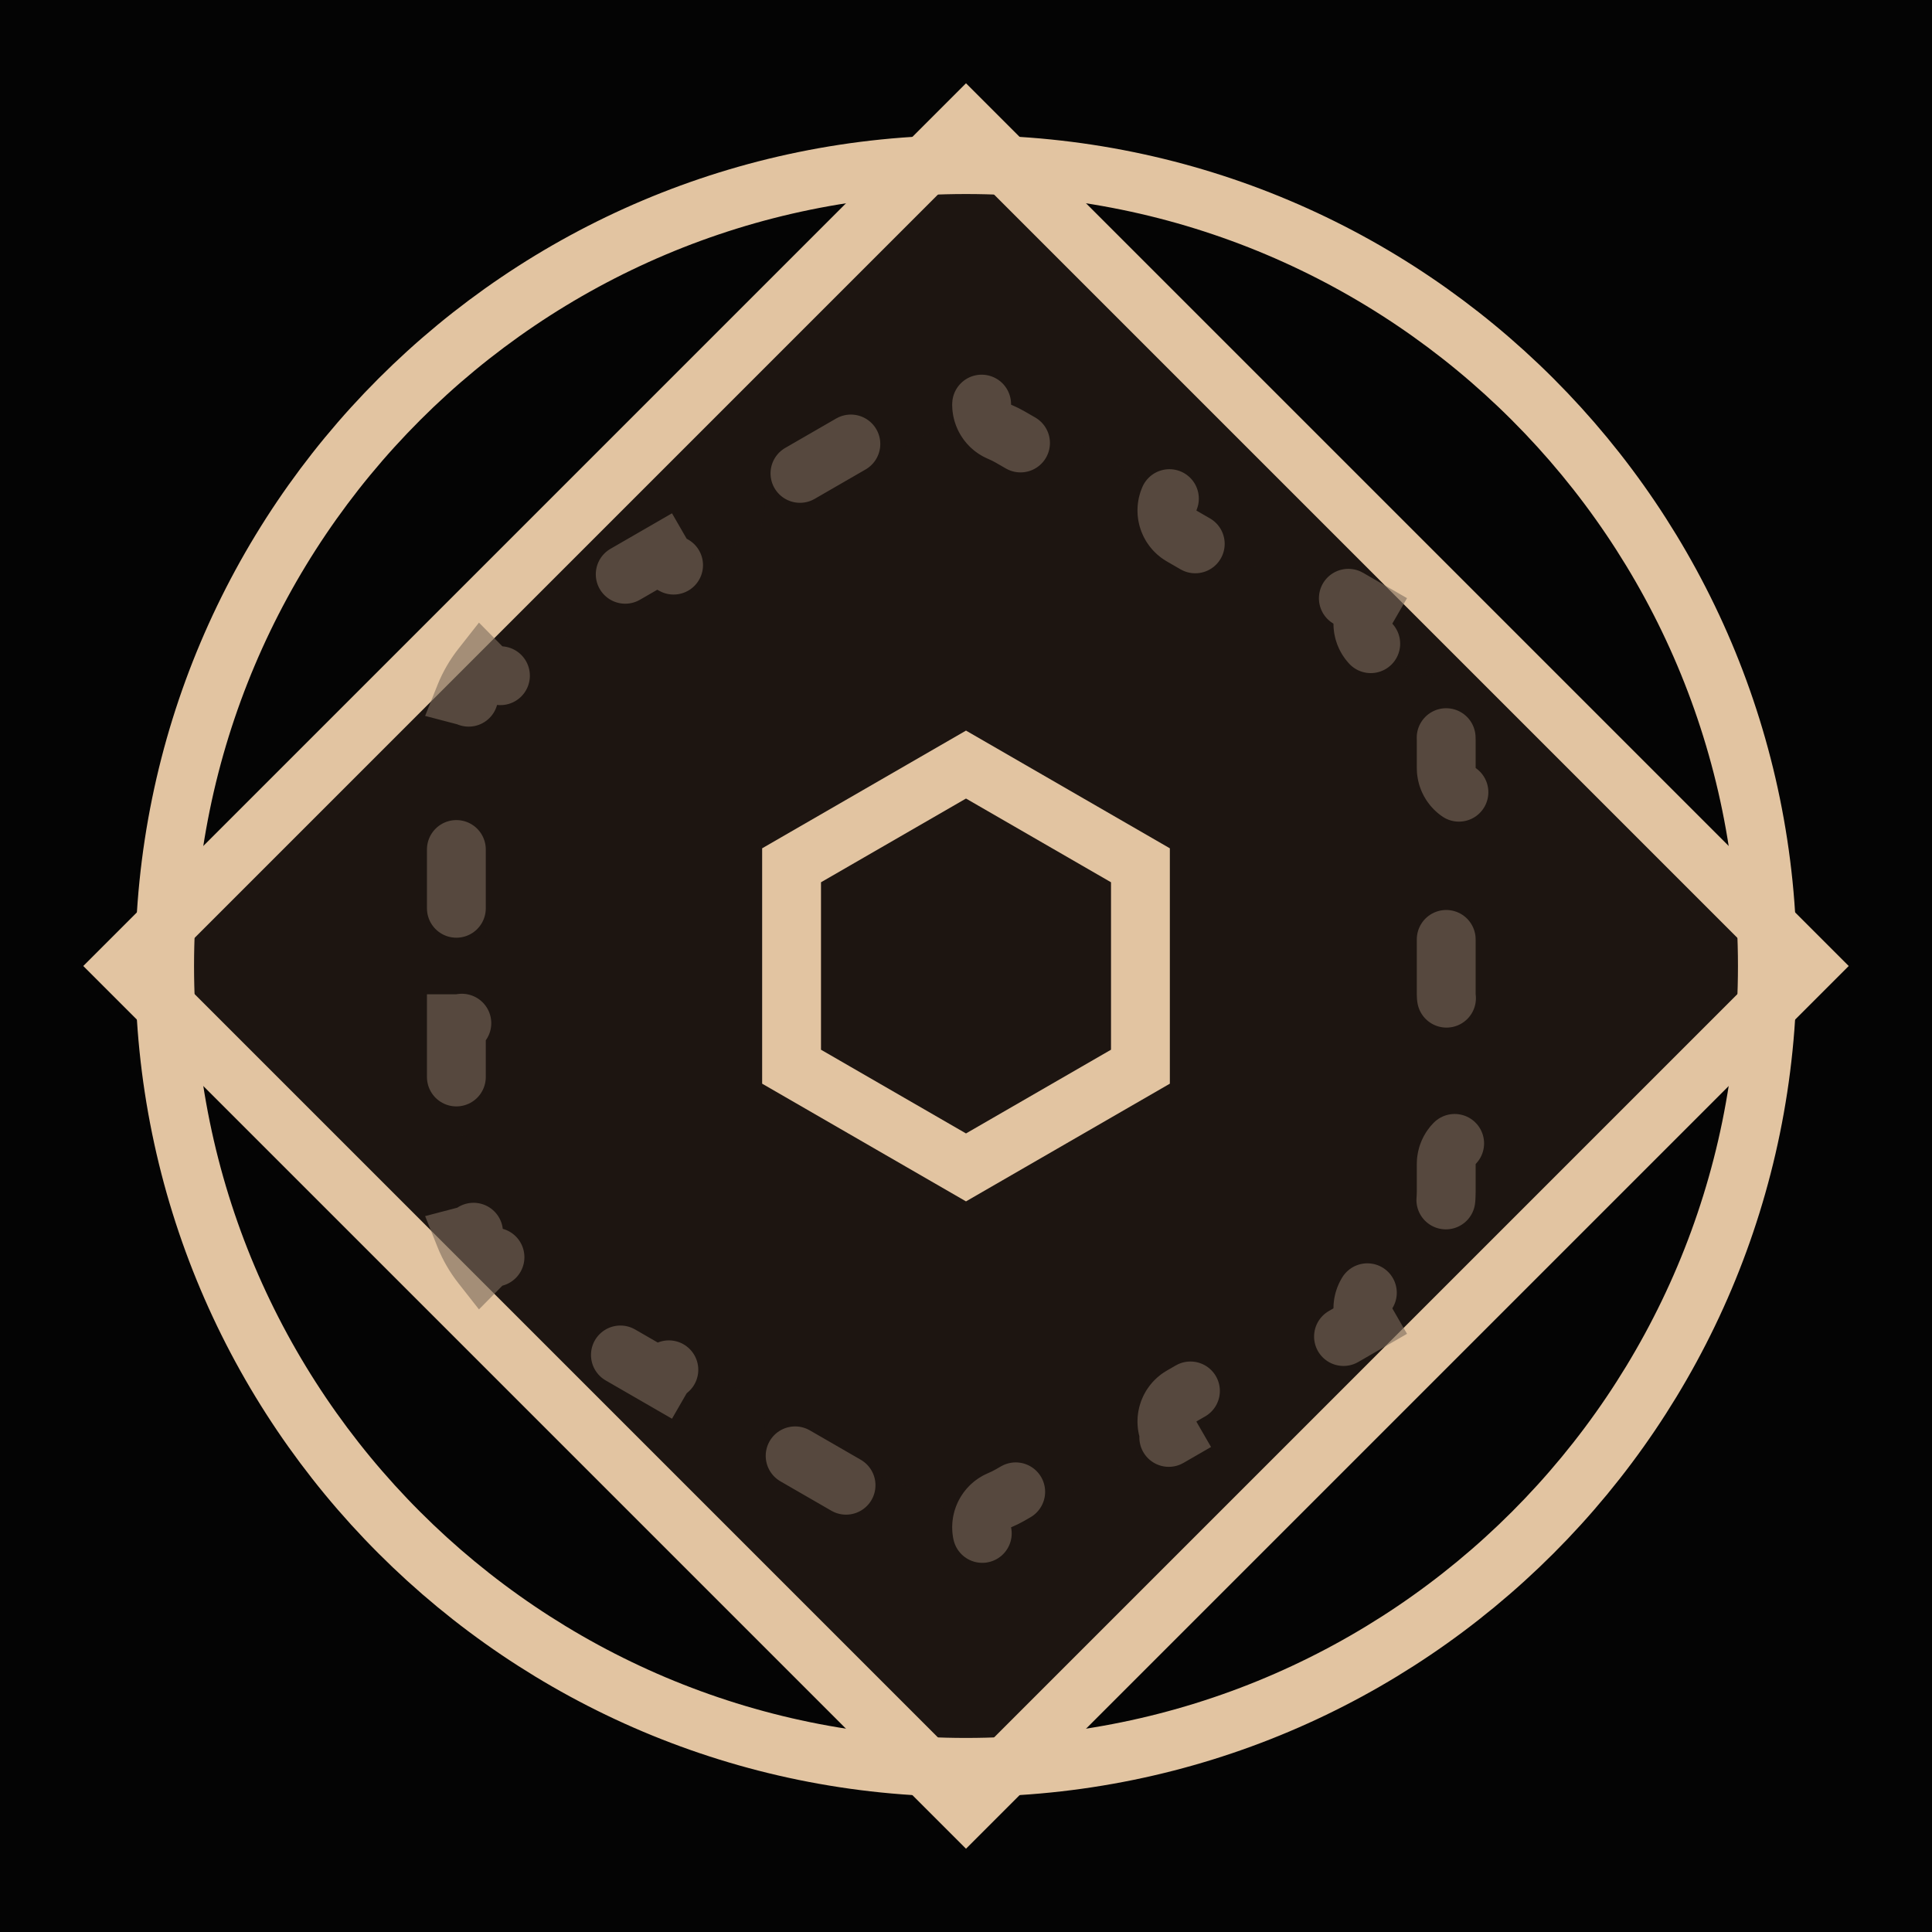
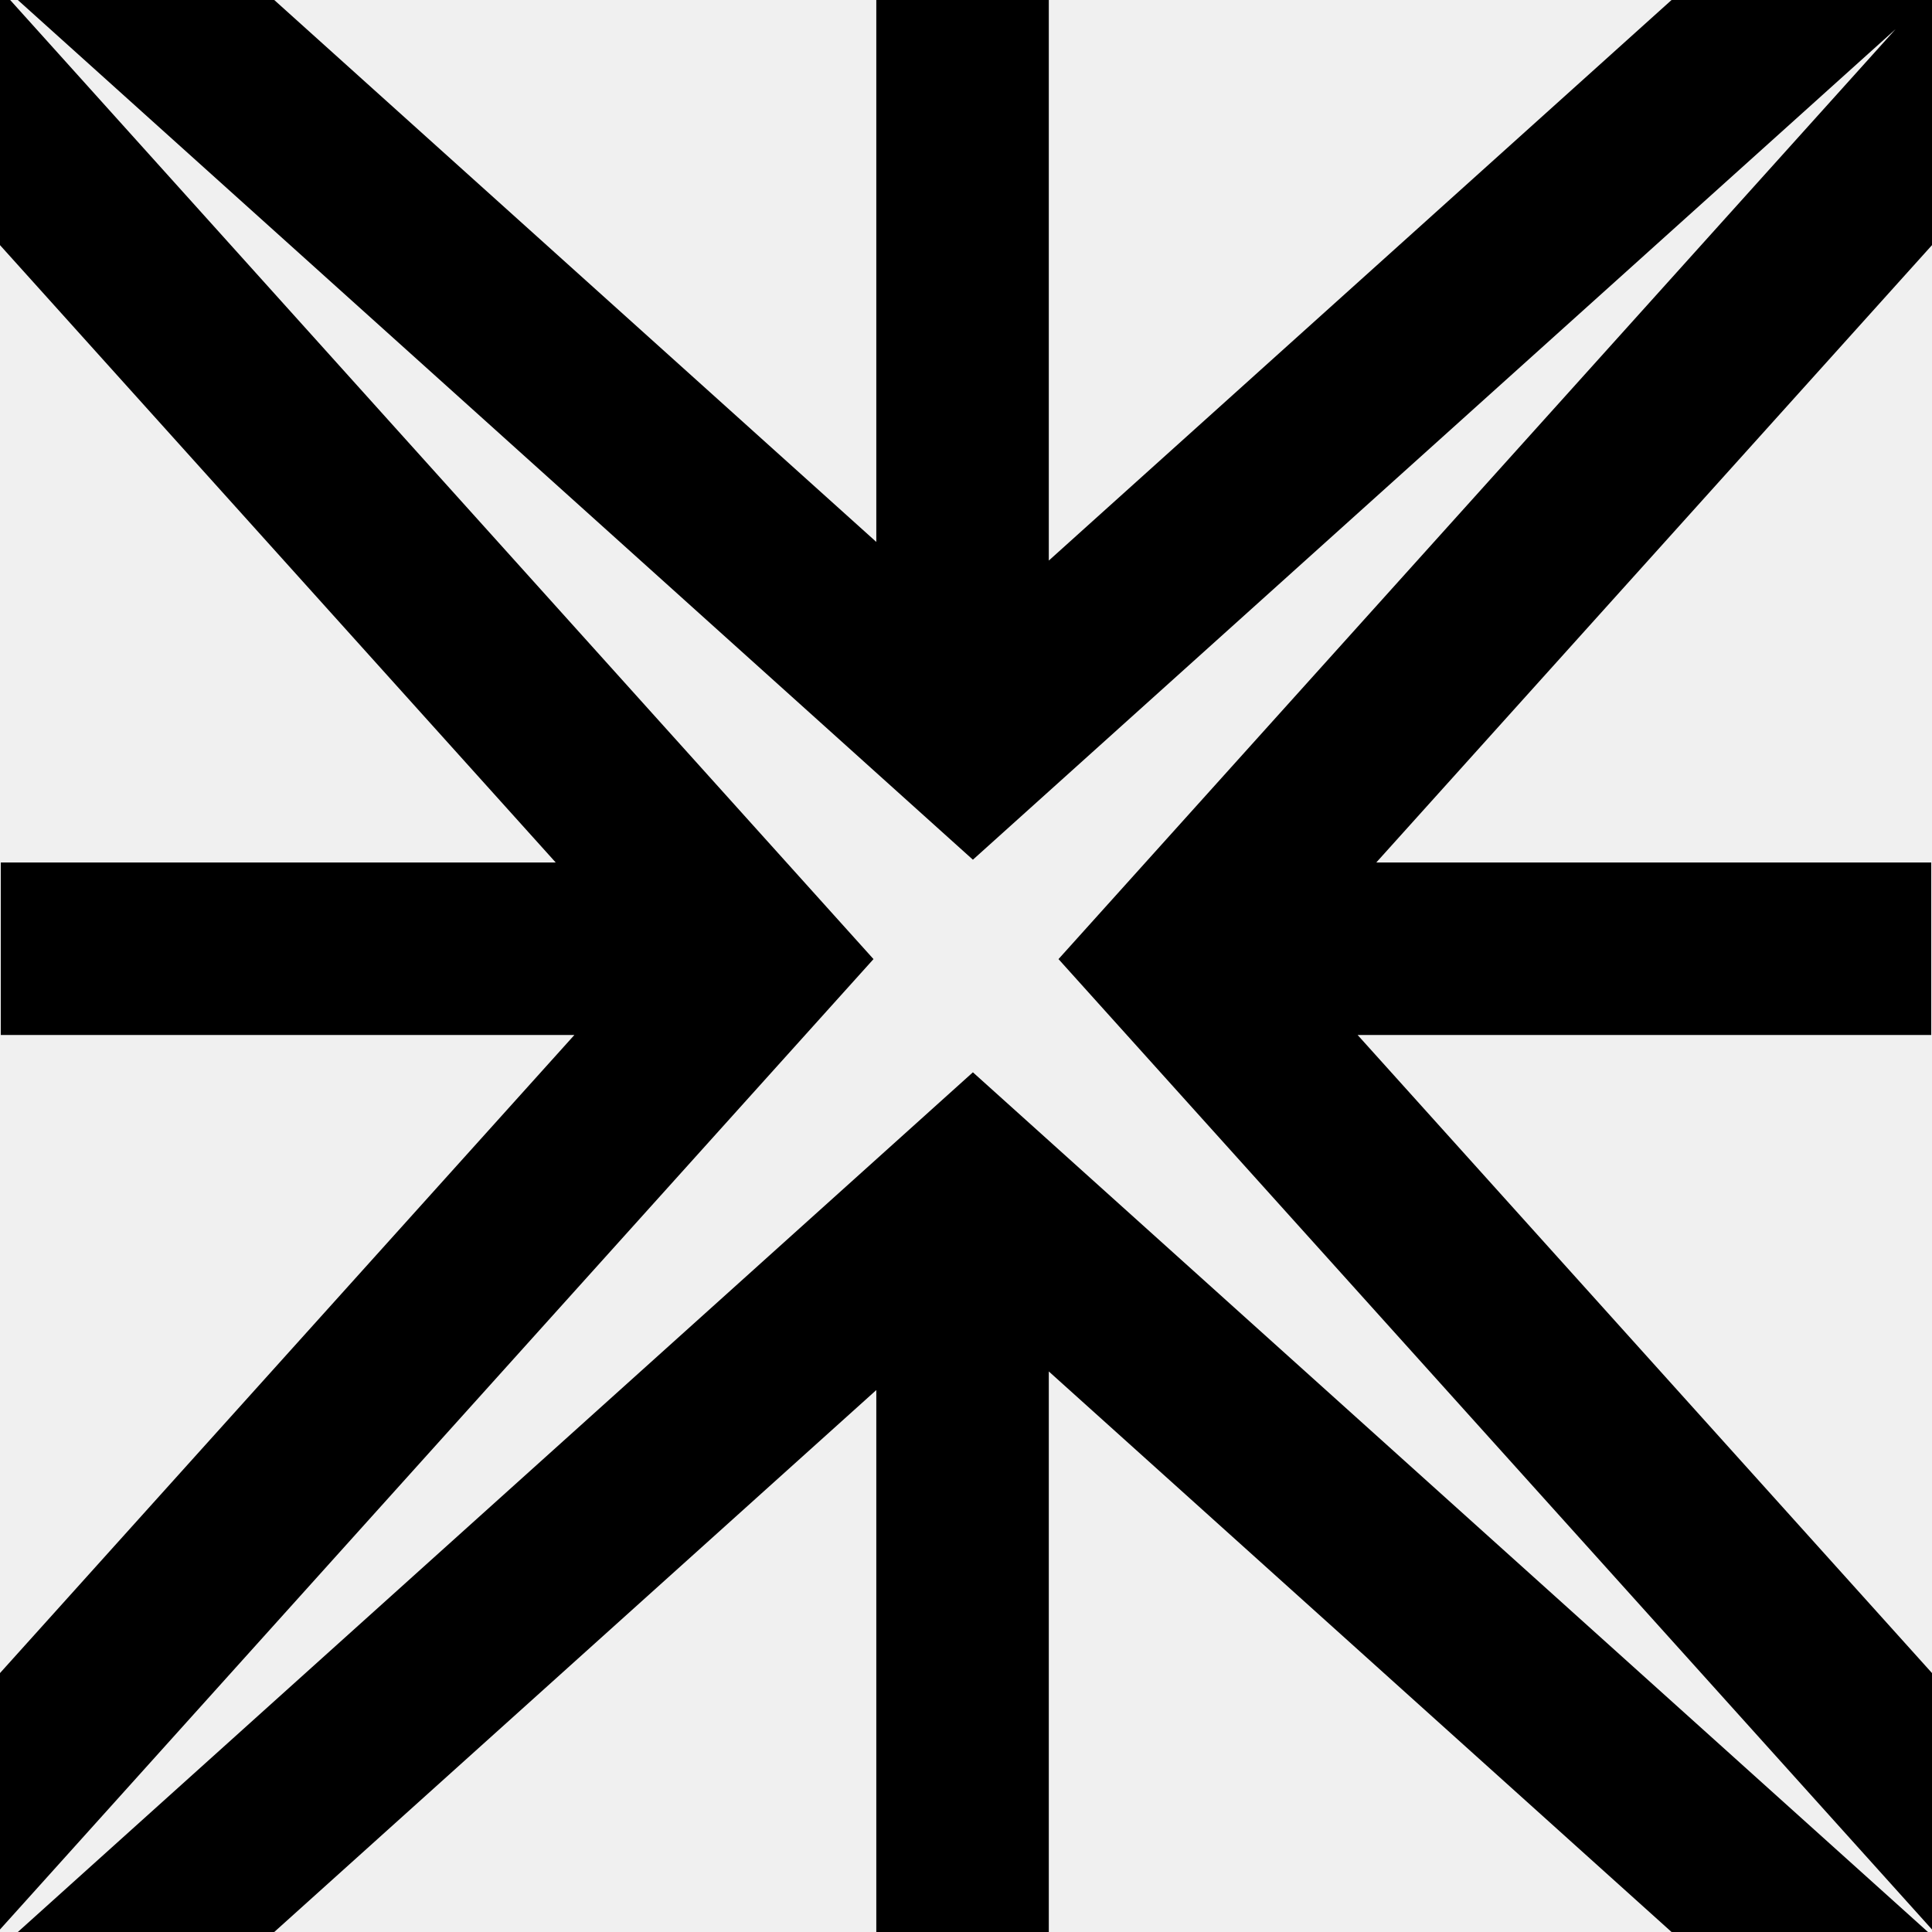
- <svg xmlns="http://www.w3.org/2000/svg" width="116" height="116" viewBox="0 0 116 116" fill="none">
-   <rect width="116" height="116" fill="#040404" />
-   <path d="M7.498 58L58 7.498L108.502 58L58 108.502L7.498 58Z" fill="#1D1511" stroke="#E2C4A1" stroke-width="3.533" />
-   <path opacity="0.6" d="M27.401 54.535V47.879C28.376 47.879 29.167 47.088 29.167 46.112V44.414C29.167 44.18 29.183 43.949 29.212 43.721C29.33 42.828 28.758 42.004 27.909 41.782C28.158 41.16 28.495 40.577 28.909 40.05C29.526 40.675 30.526 40.757 31.24 40.209C31.422 40.069 31.615 39.94 31.817 39.824L33.288 38.974C34.133 38.487 34.422 37.406 33.935 36.561L39.7 33.233C40.187 34.078 41.268 34.367 42.113 33.88L45.054 32.181C45.899 31.693 46.189 30.613 45.701 29.768L51.466 26.439C51.954 27.284 53.034 27.574 53.879 27.086L55.35 26.237C55.552 26.12 55.76 26.018 55.972 25.93C56.804 25.585 57.233 24.678 57 23.831C57.663 23.736 58.337 23.736 59 23.831C58.767 24.678 59.196 25.585 60.028 25.93C60.24 26.018 60.448 26.12 60.65 26.237L62.121 27.086C62.966 27.574 64.046 27.285 64.534 26.439L70.299 29.768C69.811 30.613 70.101 31.693 70.946 32.181L73.887 33.88C74.732 34.367 75.813 34.078 76.301 33.233L82.066 36.561C81.578 37.406 81.867 38.487 82.712 38.974L84.183 39.824C84.385 39.94 84.578 40.069 84.76 40.209C85.474 40.757 86.475 40.675 87.091 40.05C87.505 40.577 87.842 41.16 88.091 41.782C87.242 42.004 86.67 42.828 86.788 43.721C86.818 43.949 86.833 44.18 86.833 44.414V46.112C86.833 47.088 87.624 47.879 88.6 47.879V54.535C87.624 54.535 86.833 55.326 86.833 56.302V59.699C86.833 60.674 87.624 61.465 88.6 61.465V68.122C87.624 68.122 86.833 68.913 86.833 69.889V71.587C86.833 71.821 86.818 72.052 86.788 72.279C86.67 73.172 87.242 73.997 88.091 74.219C87.842 74.841 87.505 75.424 87.091 75.951C86.475 75.326 85.474 75.243 84.76 75.792C84.578 75.931 84.385 76.06 84.183 76.177L82.712 77.026C81.867 77.514 81.578 78.594 82.066 79.439L76.301 82.768C75.813 81.923 74.732 81.633 73.887 82.121L70.946 83.82C70.101 84.307 69.811 85.388 70.299 86.233L64.534 89.561C64.046 88.716 62.966 88.427 62.121 88.915L60.65 89.764C60.448 89.88 60.24 89.983 60.028 90.071C59.196 90.415 58.767 91.323 59 92.169C58.337 92.264 57.663 92.264 57 92.169C57.233 91.323 56.804 90.415 55.972 90.071C55.76 89.983 55.552 89.88 55.35 89.764L53.879 88.915C53.034 88.427 51.954 88.716 51.466 89.561L45.701 86.233C46.189 85.388 45.899 84.307 45.054 83.82L42.113 82.121C41.268 81.633 40.187 81.923 39.7 82.768L33.935 79.439C34.422 78.594 34.133 77.514 33.288 77.026L31.817 76.177C31.615 76.06 31.422 75.931 31.24 75.792C30.526 75.243 29.526 75.326 28.909 75.951C28.495 75.424 28.158 74.841 27.909 74.219C28.758 73.997 29.33 73.172 29.212 72.279C29.183 72.052 29.167 71.821 29.167 71.587V69.889C29.167 68.913 28.376 68.122 27.401 68.122V61.465C28.376 61.465 29.167 60.674 29.167 59.699V56.302C29.167 55.326 28.376 54.535 27.401 54.535Z" fill="#1D1511" stroke="#7B6B5B" stroke-width="3.533" stroke-linecap="round" stroke-dasharray="3.53 10.6" />
-   <path d="M47.527 51.953L58 45.906L68.473 51.953V64.046L58 70.093L47.527 64.046V51.953Z" fill="#1D1511" stroke="#E2C4A1" stroke-width="3.533" />
-   <circle cx="58" cy="57.999" r="48.116" stroke="#E2C4A1" stroke-width="3.533" />
+ <svg xmlns="http://www.w3.org/2000/svg" width="280" height="280" fill="none" viewBox="0 0 280 280">
+   <style>
+         path { fill: #000; }
+         @media (prefers-color-scheme: dark) {
+             path { fill: #FFF; }
+         }
+     </style>
+   <g clip-path="url(#a)">
+     <path fill="#000" fill-rule="evenodd" d="m284.66-4.72 1.107-.997-18.581-16.725L152 81.242V-1.999h-25v80.54L14.814-22.441-3.715-5.764l-.002-.003-.027.029-.023.021.002.002-16.678 18.529L80.54 125H.115v25h83.127L-20.444 265.186l16.726 18.581L126.594 139-3.266-5.265 141 124.595 274.725 4.223 153.405 139l130.312 144.767 16.726-18.581L196.758 150h83.127v-25h-80.426L300.443 12.814 284.66-4.72Zm1.107 290.438L141 155.406-3.767 285.718l18.58 16.725L127 201.459V280h25v-81.241l115.186 103.684 18.581-16.725Z" clip-rule="evenodd" />
+   </g>
+   <defs>
+     <clipPath id="a">
+       <path fill="#fff" d="M0 0h280v280H0z" />
+     </clipPath>
+   </defs>
</svg>
